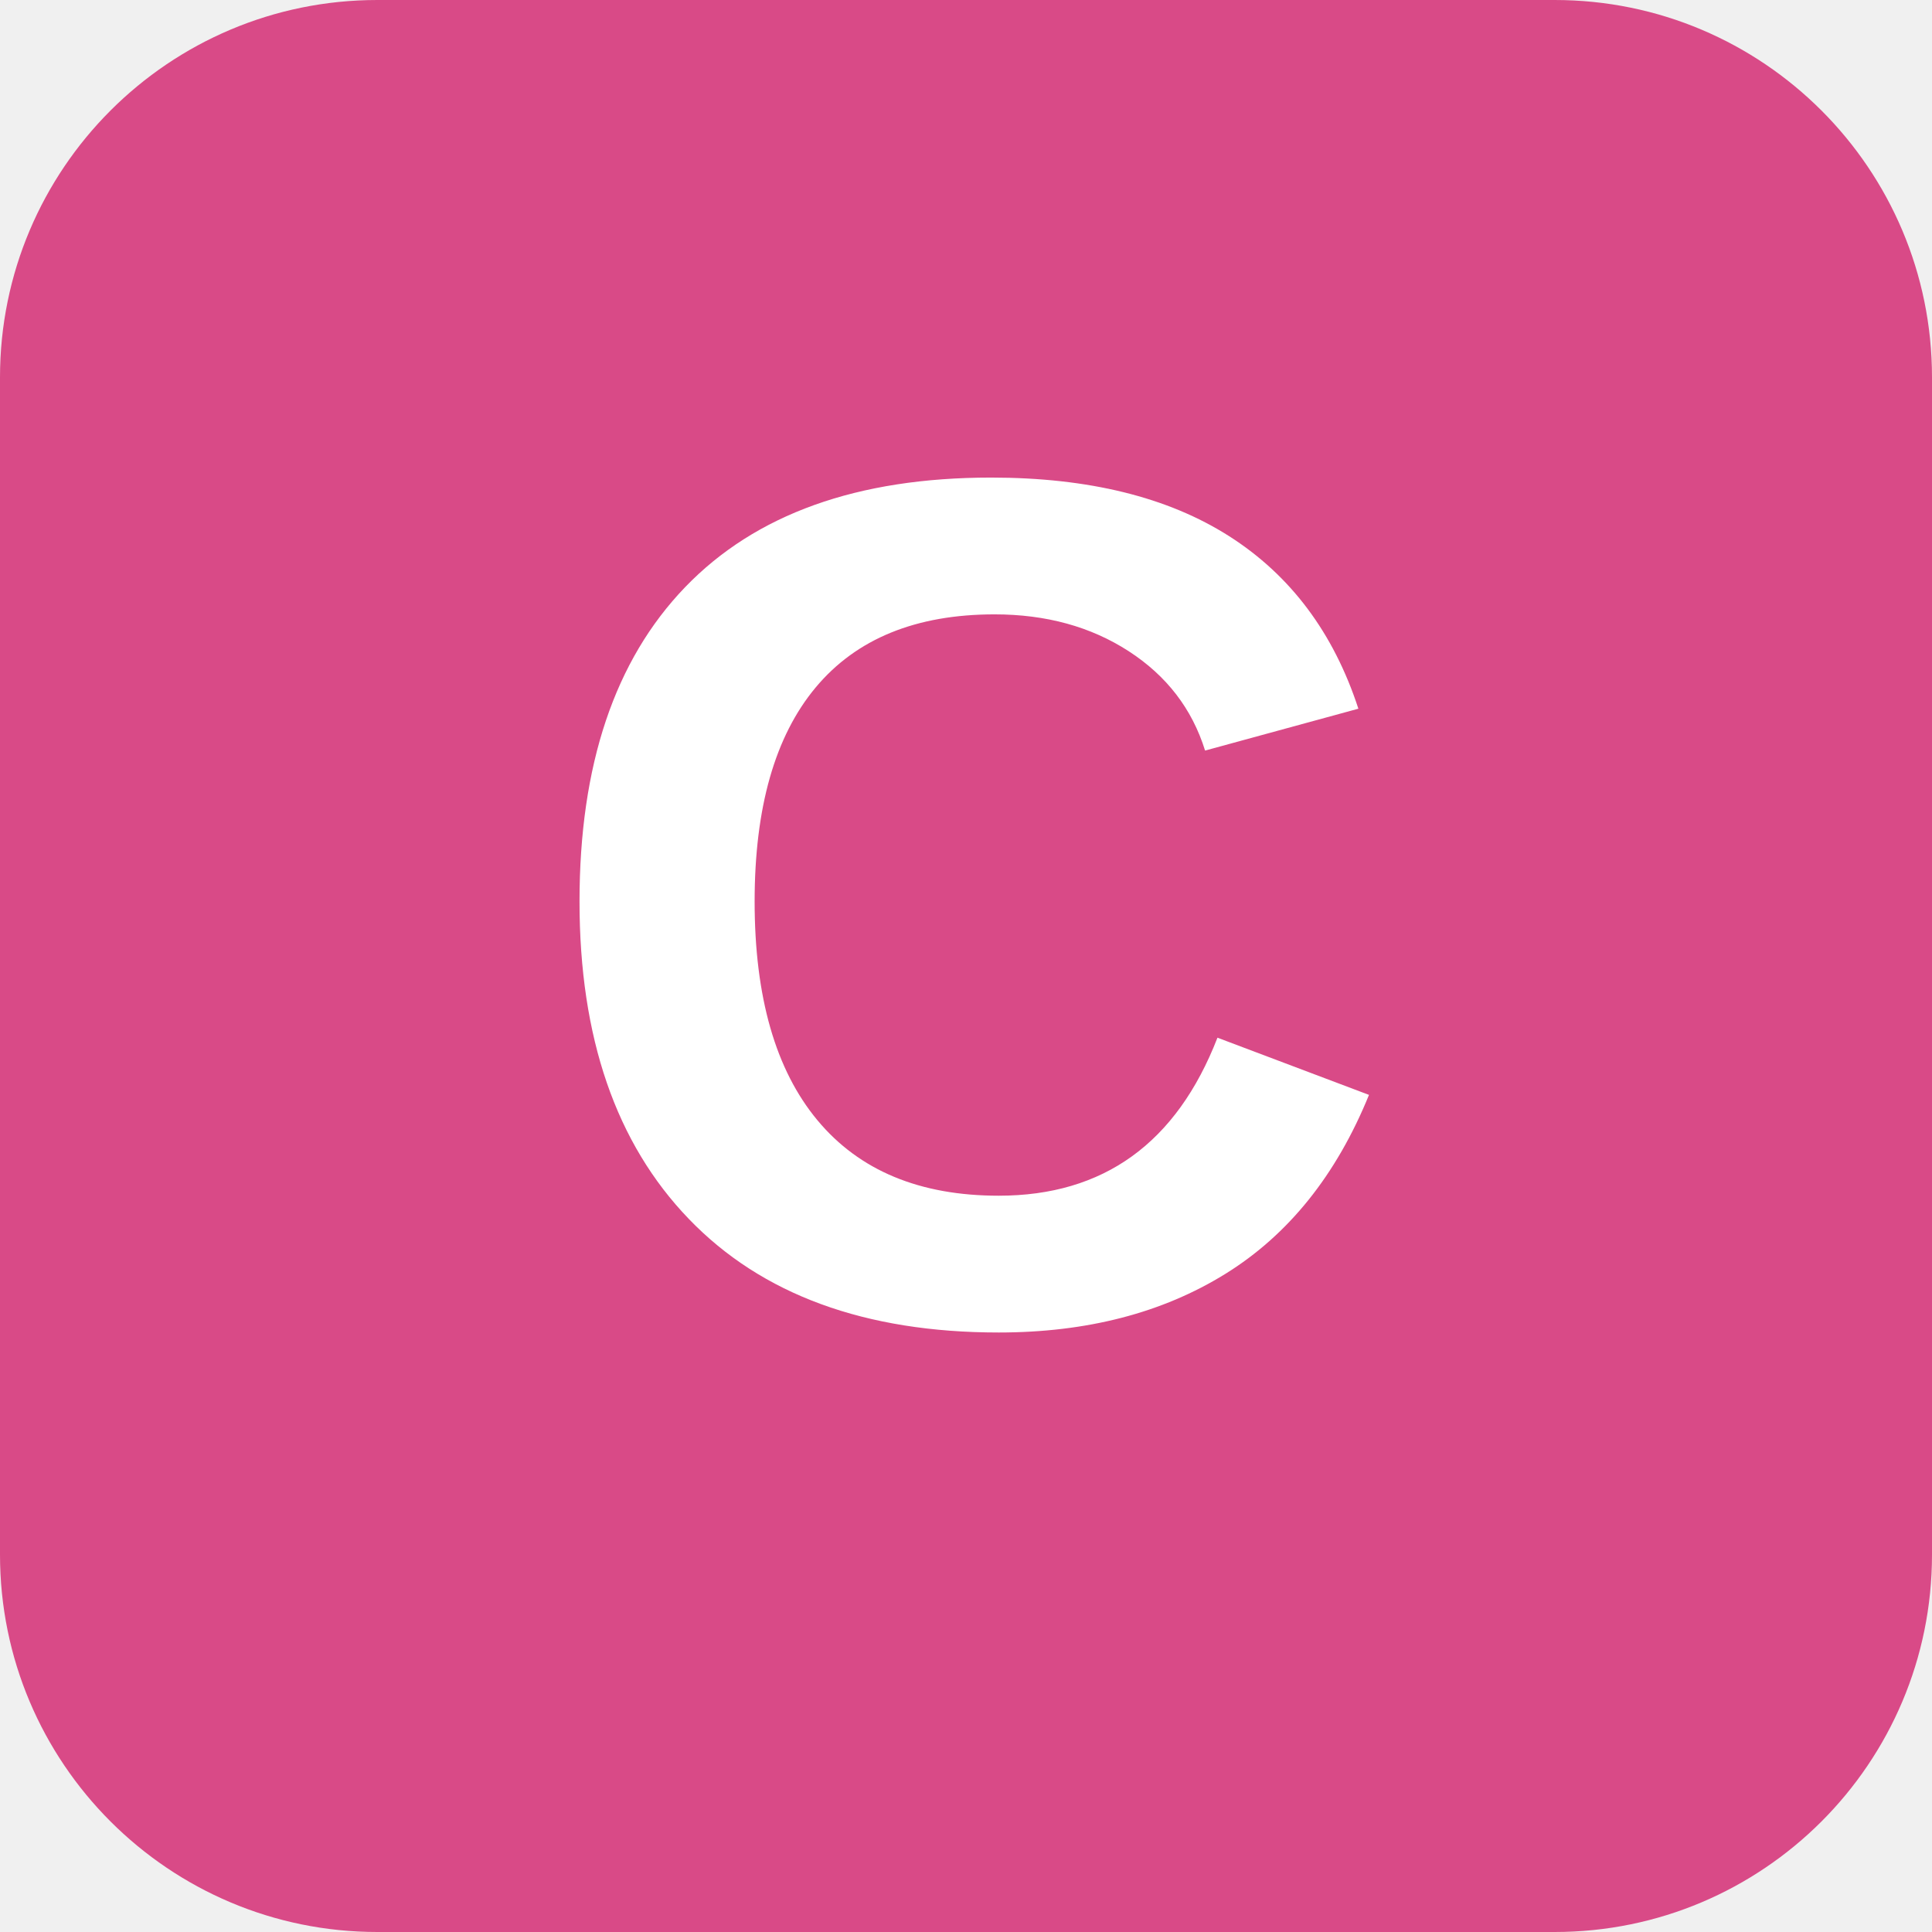
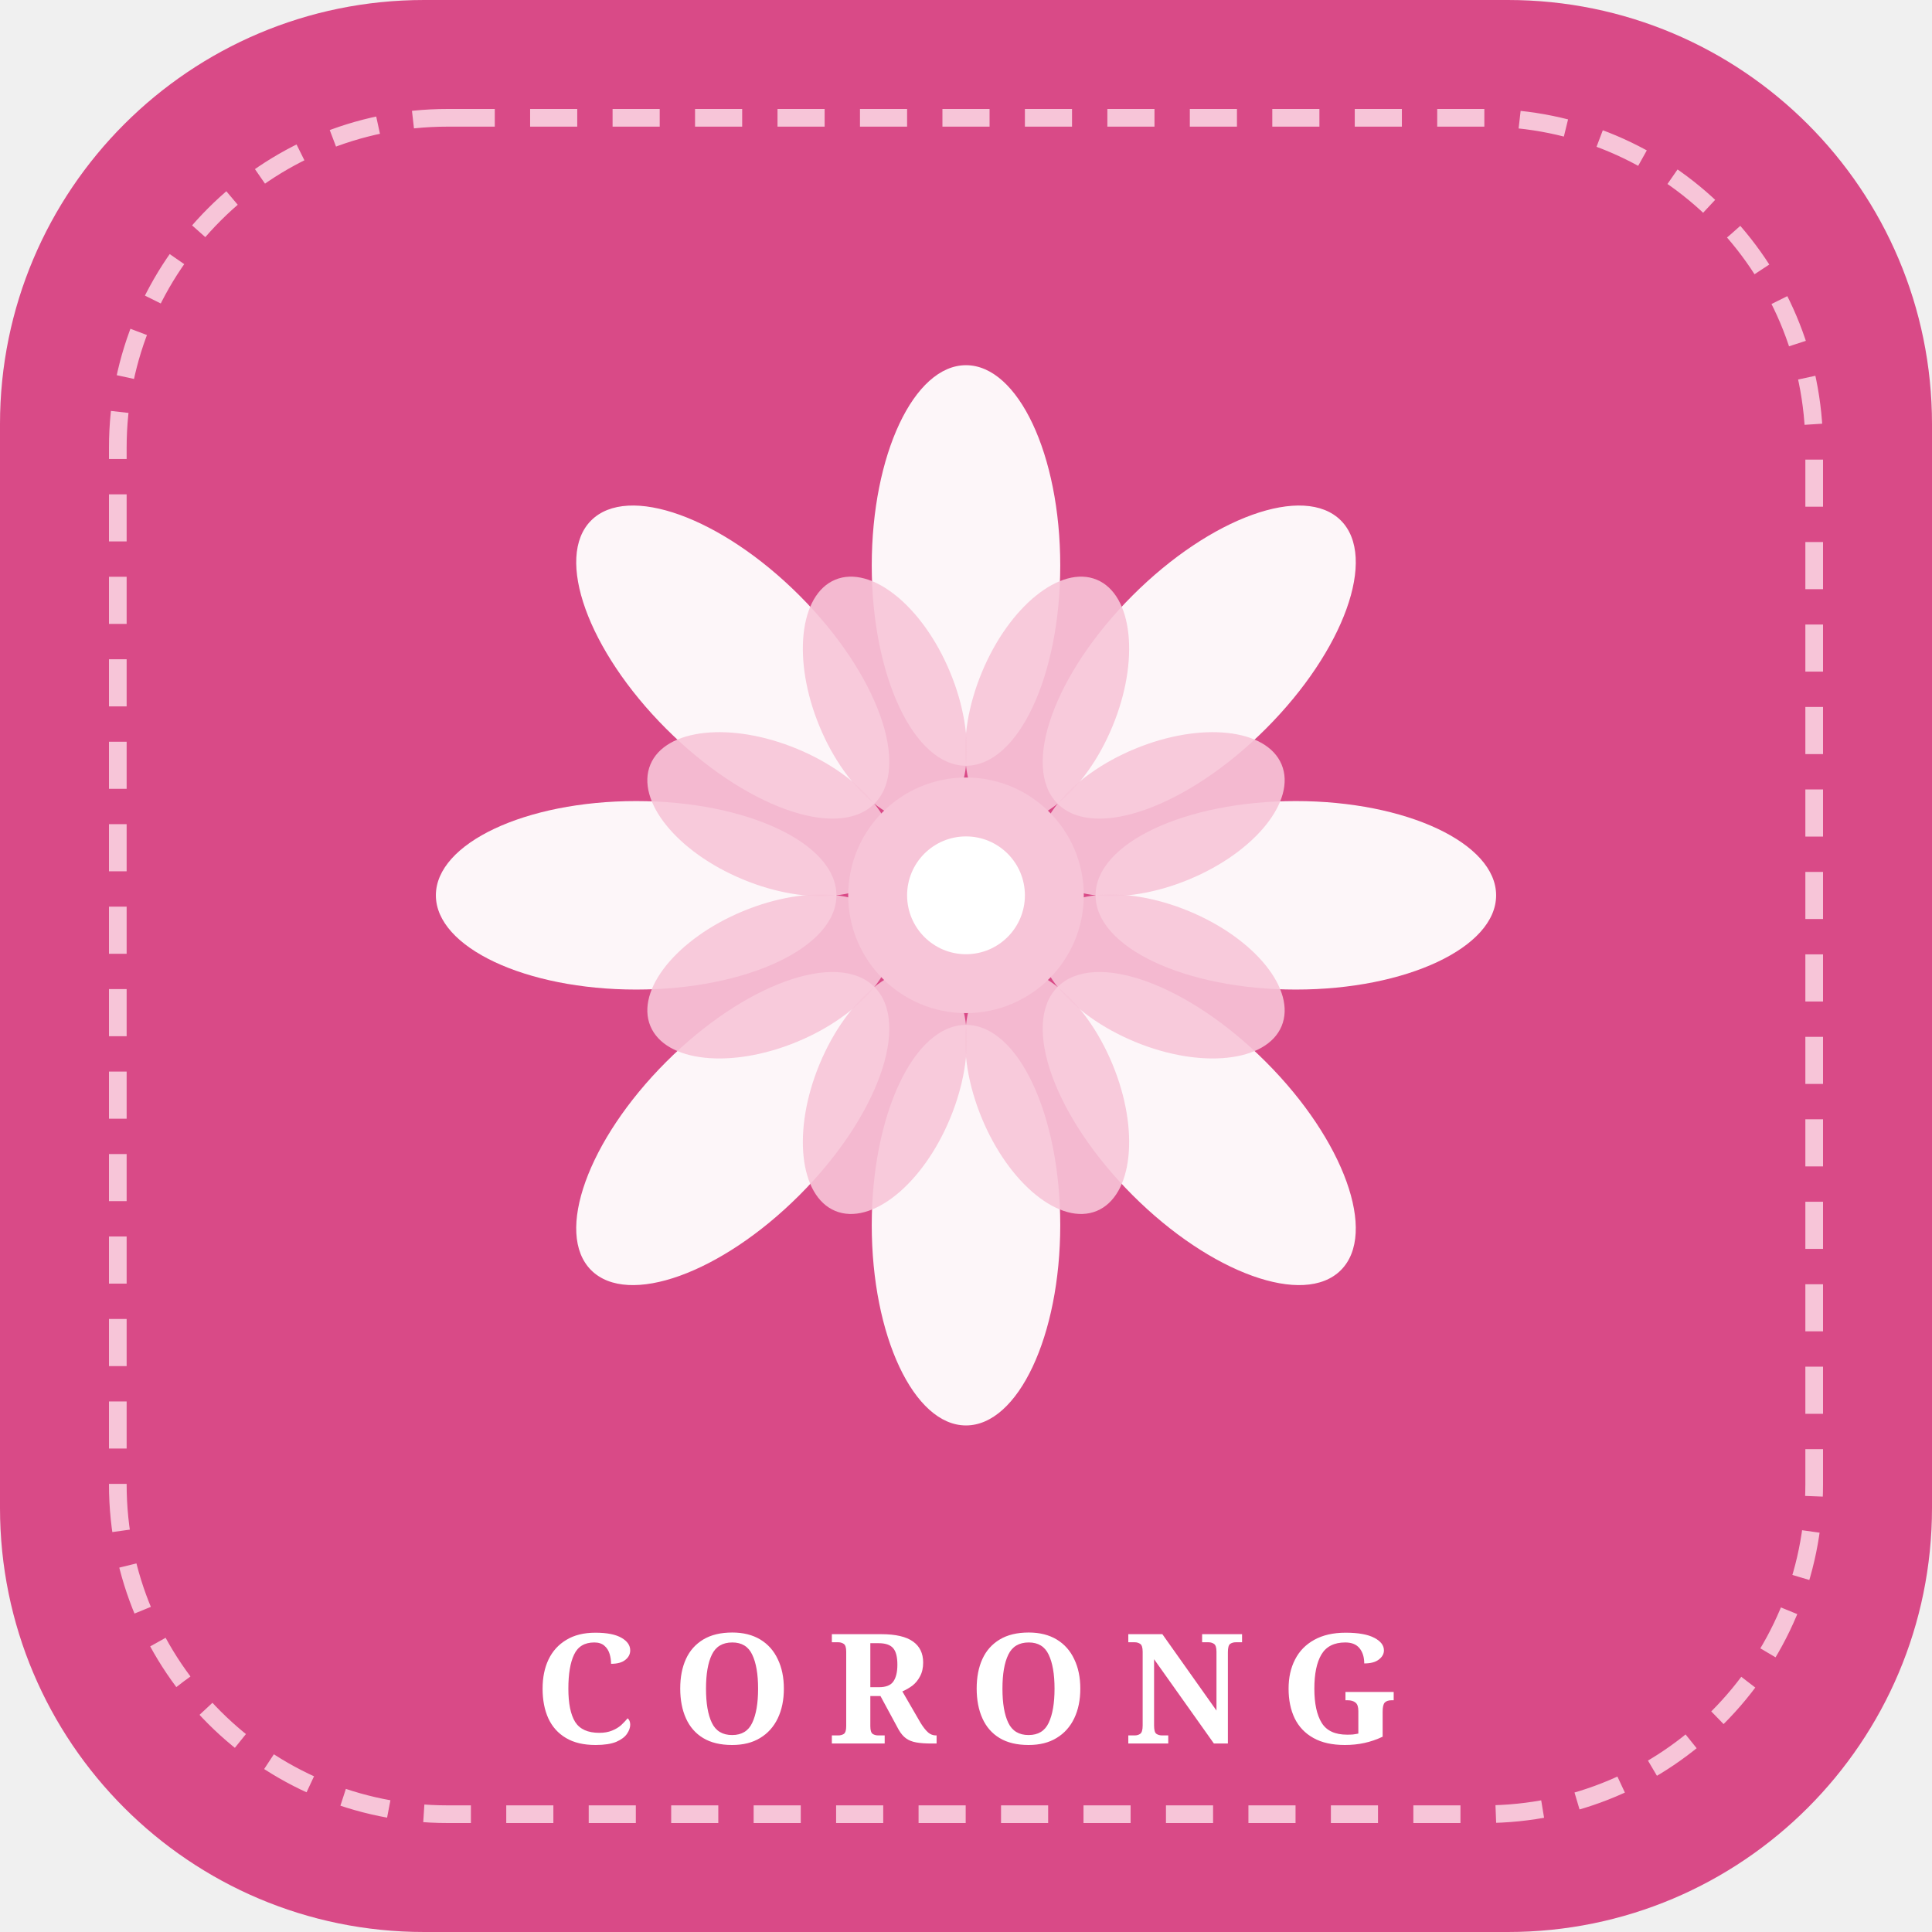
- <svg xmlns="http://www.w3.org/2000/svg" width="512" height="512">
-   <rect width="512" height="512" rx="100" fill="#d94a87" />
-   <text x="256" y="350" font-size="320" font-family="Arial" font-weight="bold" fill="white" text-anchor="middle">C</text>
+ <svg xmlns="http://www.w3.org/2000/svg" viewBox="0 0 164 164">
+   <rect width="164" height="164" rx="36" fill="#d94a87" />
+   <rect x="10" y="10" width="144" height="144" rx="28" fill="none" stroke="#f7c5d8" stroke-width="1.5" stroke-dasharray="4 3" />
+   <g transform="translate(82, 76)">
+     <ellipse cx="0" cy="-28" rx="8" ry="17" fill="#fff" opacity="0.95" transform="rotate(0)" />
+     <ellipse cx="0" cy="-28" rx="8" ry="17" fill="#fff" opacity="0.95" transform="rotate(45)" />
+     <ellipse cx="0" cy="-28" rx="8" ry="17" fill="#fff" opacity="0.95" transform="rotate(90)" />
+     <ellipse cx="0" cy="-28" rx="8" ry="17" fill="#fff" opacity="0.95" transform="rotate(135)" />
+     <ellipse cx="0" cy="-28" rx="8" ry="17" fill="#fff" opacity="0.95" transform="rotate(180)" />
+     <ellipse cx="0" cy="-28" rx="8" ry="17" fill="#fff" opacity="0.95" transform="rotate(225)" />
+     <ellipse cx="0" cy="-28" rx="8" ry="17" fill="#fff" opacity="0.95" transform="rotate(270)" />
+     <ellipse cx="0" cy="-28" rx="8" ry="17" fill="#fff" opacity="0.95" transform="rotate(315)" />
+     <ellipse cx="0" cy="-18" rx="6" ry="11" fill="#f7c5d8" opacity="0.9" transform="rotate(22.5)" />
+     <ellipse cx="0" cy="-18" rx="6" ry="11" fill="#f7c5d8" opacity="0.9" transform="rotate(67.5)" />
+     <ellipse cx="0" cy="-18" rx="6" ry="11" fill="#f7c5d8" opacity="0.9" transform="rotate(112.5)" />
+     <ellipse cx="0" cy="-18" rx="6" ry="11" fill="#f7c5d8" opacity="0.9" transform="rotate(157.5)" />
+     <ellipse cx="0" cy="-18" rx="6" ry="11" fill="#f7c5d8" opacity="0.9" transform="rotate(202.5)" />
+     <ellipse cx="0" cy="-18" rx="6" ry="11" fill="#f7c5d8" opacity="0.9" transform="rotate(247.5)" />
+     <ellipse cx="0" cy="-18" rx="6" ry="11" fill="#f7c5d8" opacity="0.9" transform="rotate(292.5)" />
+     <ellipse cx="0" cy="-18" rx="6" ry="11" fill="#f7c5d8" opacity="0.9" transform="rotate(337.5)" />
+     <circle cx="0" cy="0" r="10" fill="#f7c5d8" />
+     <circle cx="0" cy="0" r="5" fill="#fff" />
+   </g>
+   <text x="82" y="148" font-family="Georgia,serif" font-size="13" font-weight="700" fill="#fff" text-anchor="middle" letter-spacing="3">CORONG</text>
</svg>
